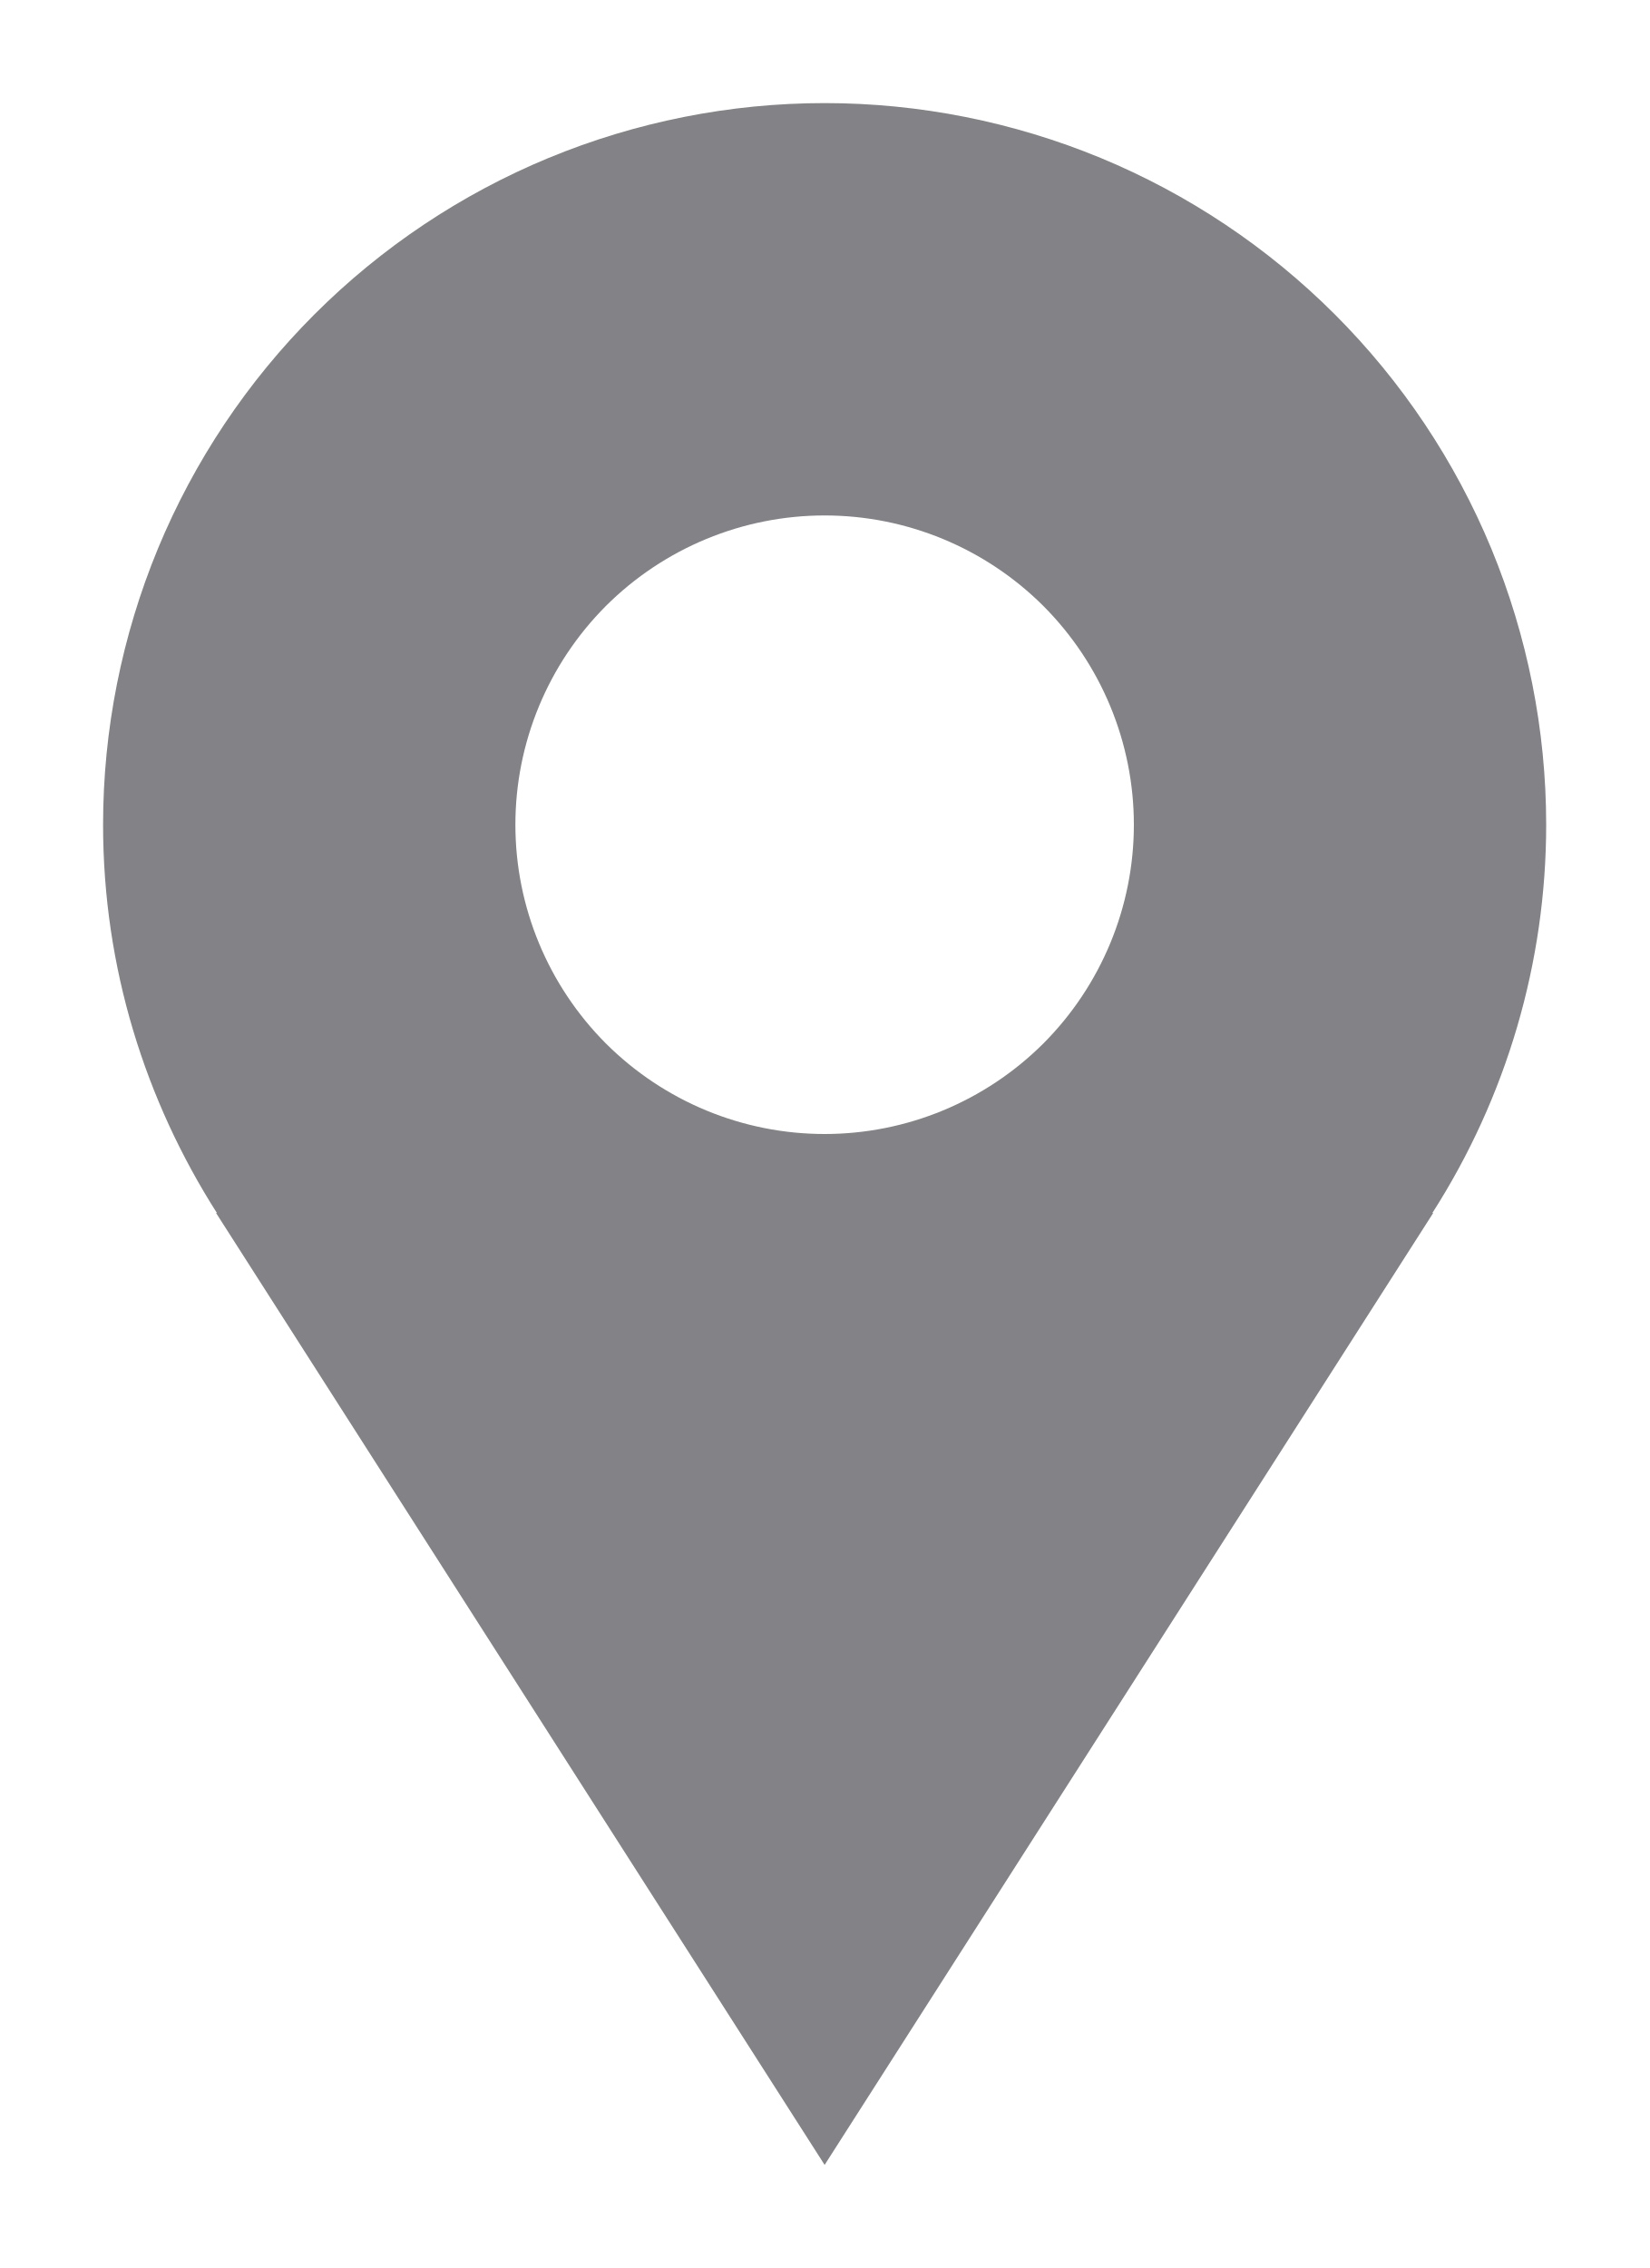
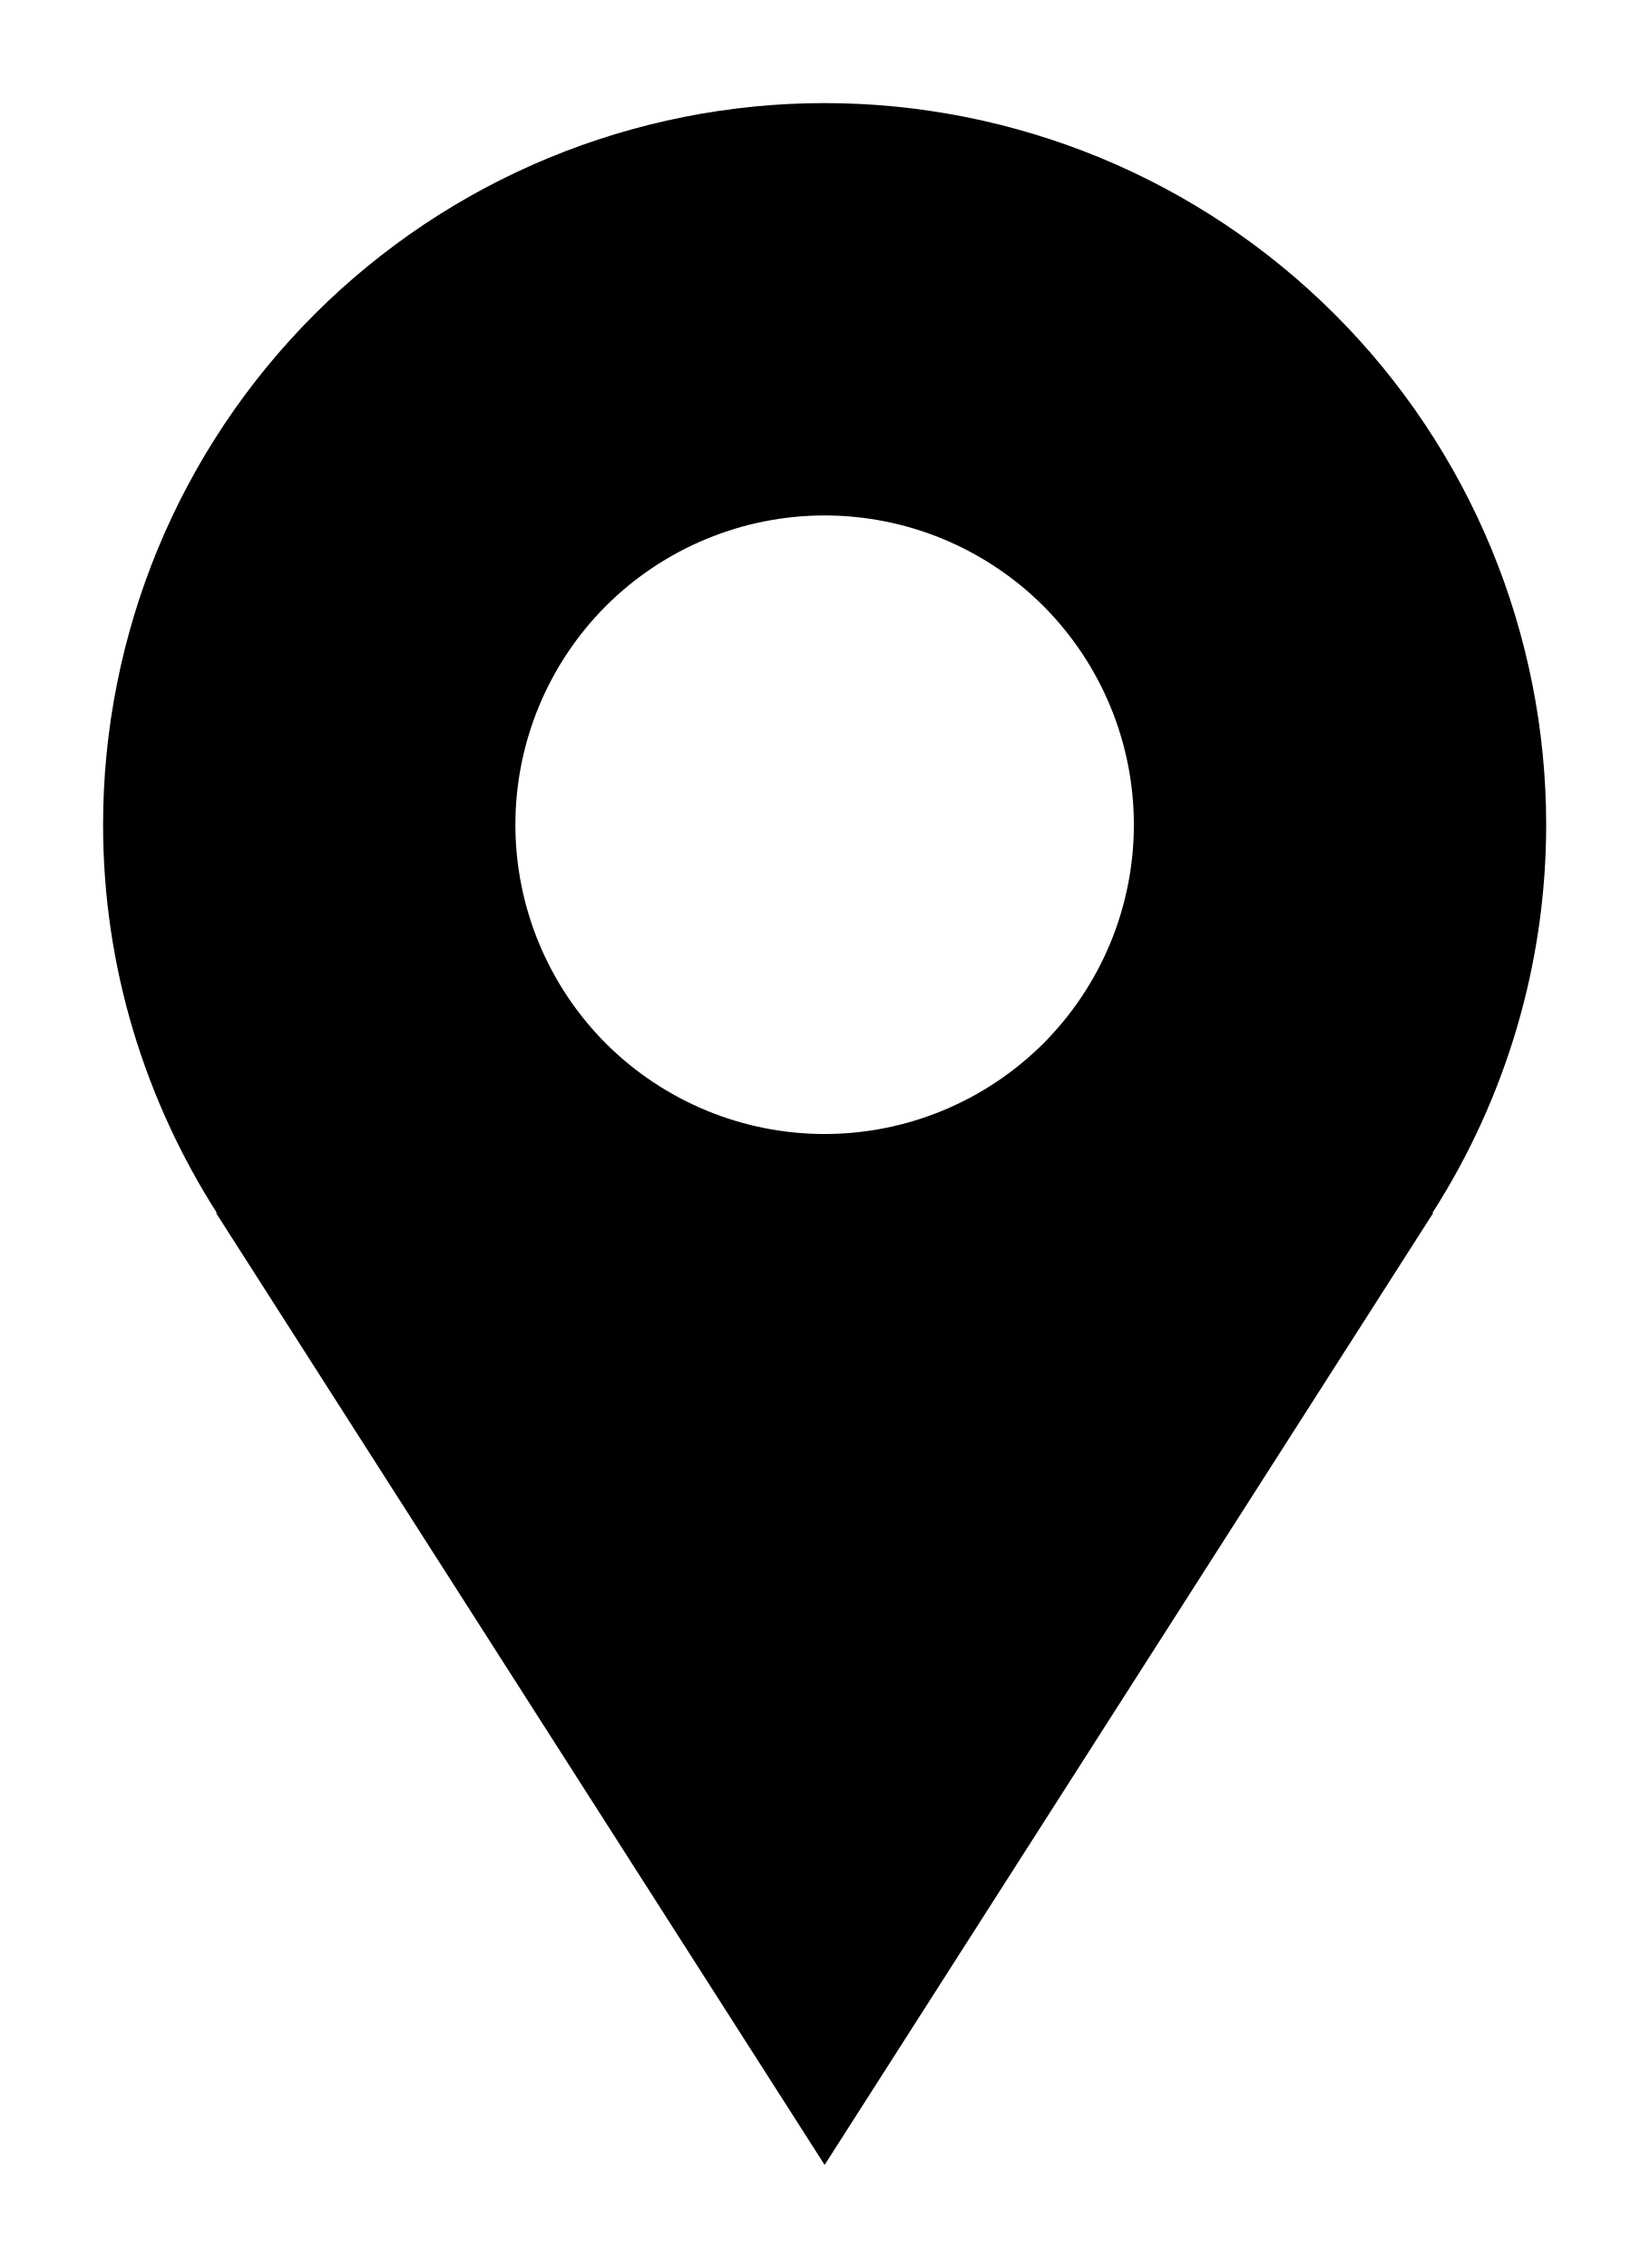
- <svg xmlns="http://www.w3.org/2000/svg" width="8" height="11" viewBox="0 0 8 11" fill="none">
-   <path d="M7.5 4C7.5 3.54 7.409 3.085 7.234 2.661C7.058 2.236 6.8 1.85 6.475 1.525C6.15 1.2 5.764 0.942 5.339 0.766C4.915 0.591 4.46 0.5 4 0.5C3.54 0.5 3.085 0.591 2.661 0.766C2.236 0.942 1.85 1.2 1.525 1.525C1.2 1.85 0.942 2.236 0.766 2.661C0.591 3.085 0.5 3.54 0.5 4C0.5 4.694 0.705 5.338 1.052 5.883H1.048L4 10.5L6.952 5.883H6.948C7.308 5.321 7.5 4.667 7.5 4ZM4 5.5C3.602 5.5 3.221 5.342 2.939 5.061C2.658 4.779 2.5 4.398 2.5 4C2.5 3.602 2.658 3.221 2.939 2.939C3.221 2.658 3.602 2.5 4 2.5C4.398 2.5 4.779 2.658 5.061 2.939C5.342 3.221 5.5 3.602 5.5 4C5.5 4.398 5.342 4.779 5.061 5.061C4.779 5.342 4.398 5.5 4 5.5Z" fill="#838387" />
+ <svg xmlns="http://www.w3.org/2000/svg" width="8" height="11" viewBox="0 0 8 11" fill="currentColor">
+   <path d="M7.5 4C7.5 3.54 7.409 3.085 7.234 2.661C7.058 2.236 6.8 1.85 6.475 1.525C6.15 1.2 5.764 0.942 5.339 0.766C4.915 0.591 4.46 0.5 4 0.5C3.54 0.5 3.085 0.591 2.661 0.766C2.236 0.942 1.85 1.2 1.525 1.525C1.2 1.85 0.942 2.236 0.766 2.661C0.591 3.085 0.5 3.54 0.5 4C0.5 4.694 0.705 5.338 1.052 5.883H1.048L4 10.5L6.952 5.883H6.948C7.308 5.321 7.5 4.667 7.5 4ZM4 5.5C3.602 5.5 3.221 5.342 2.939 5.061C2.658 4.779 2.5 4.398 2.5 4C2.5 3.602 2.658 3.221 2.939 2.939C3.221 2.658 3.602 2.5 4 2.5C4.398 2.5 4.779 2.658 5.061 2.939C5.342 3.221 5.5 3.602 5.5 4C5.5 4.398 5.342 4.779 5.061 5.061C4.779 5.342 4.398 5.5 4 5.5Z" fill="currentColor" />
</svg>
